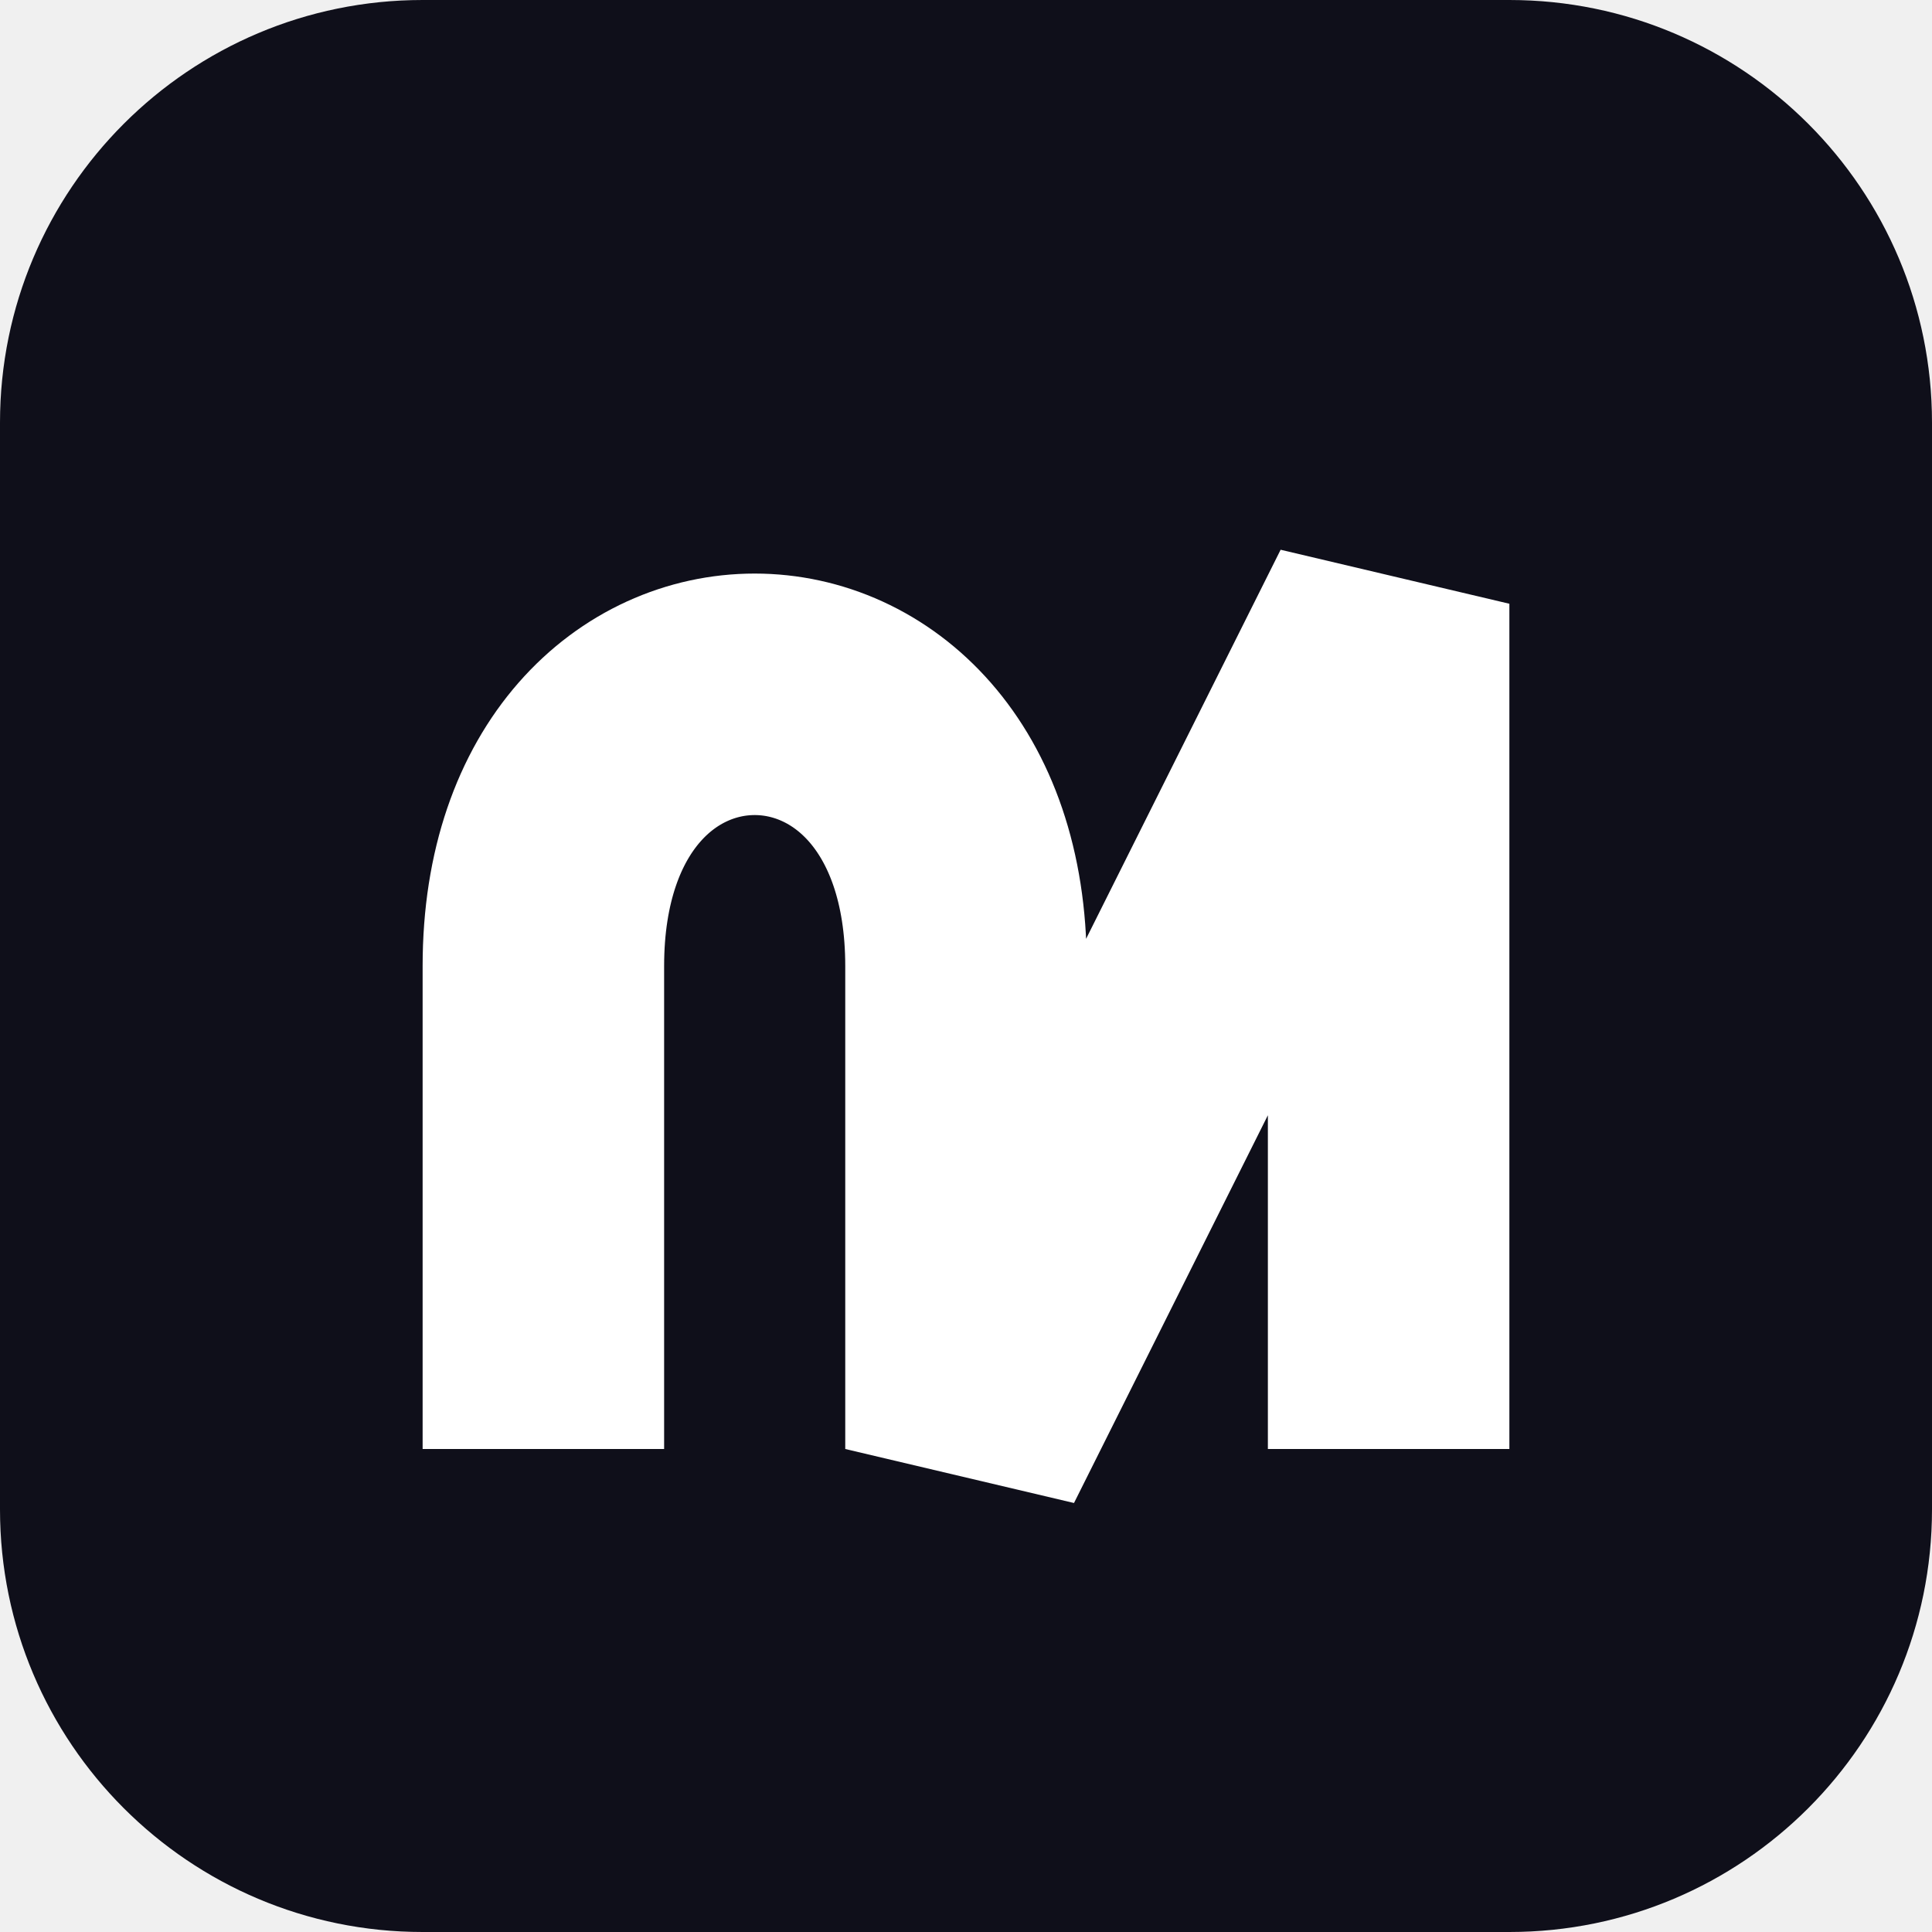
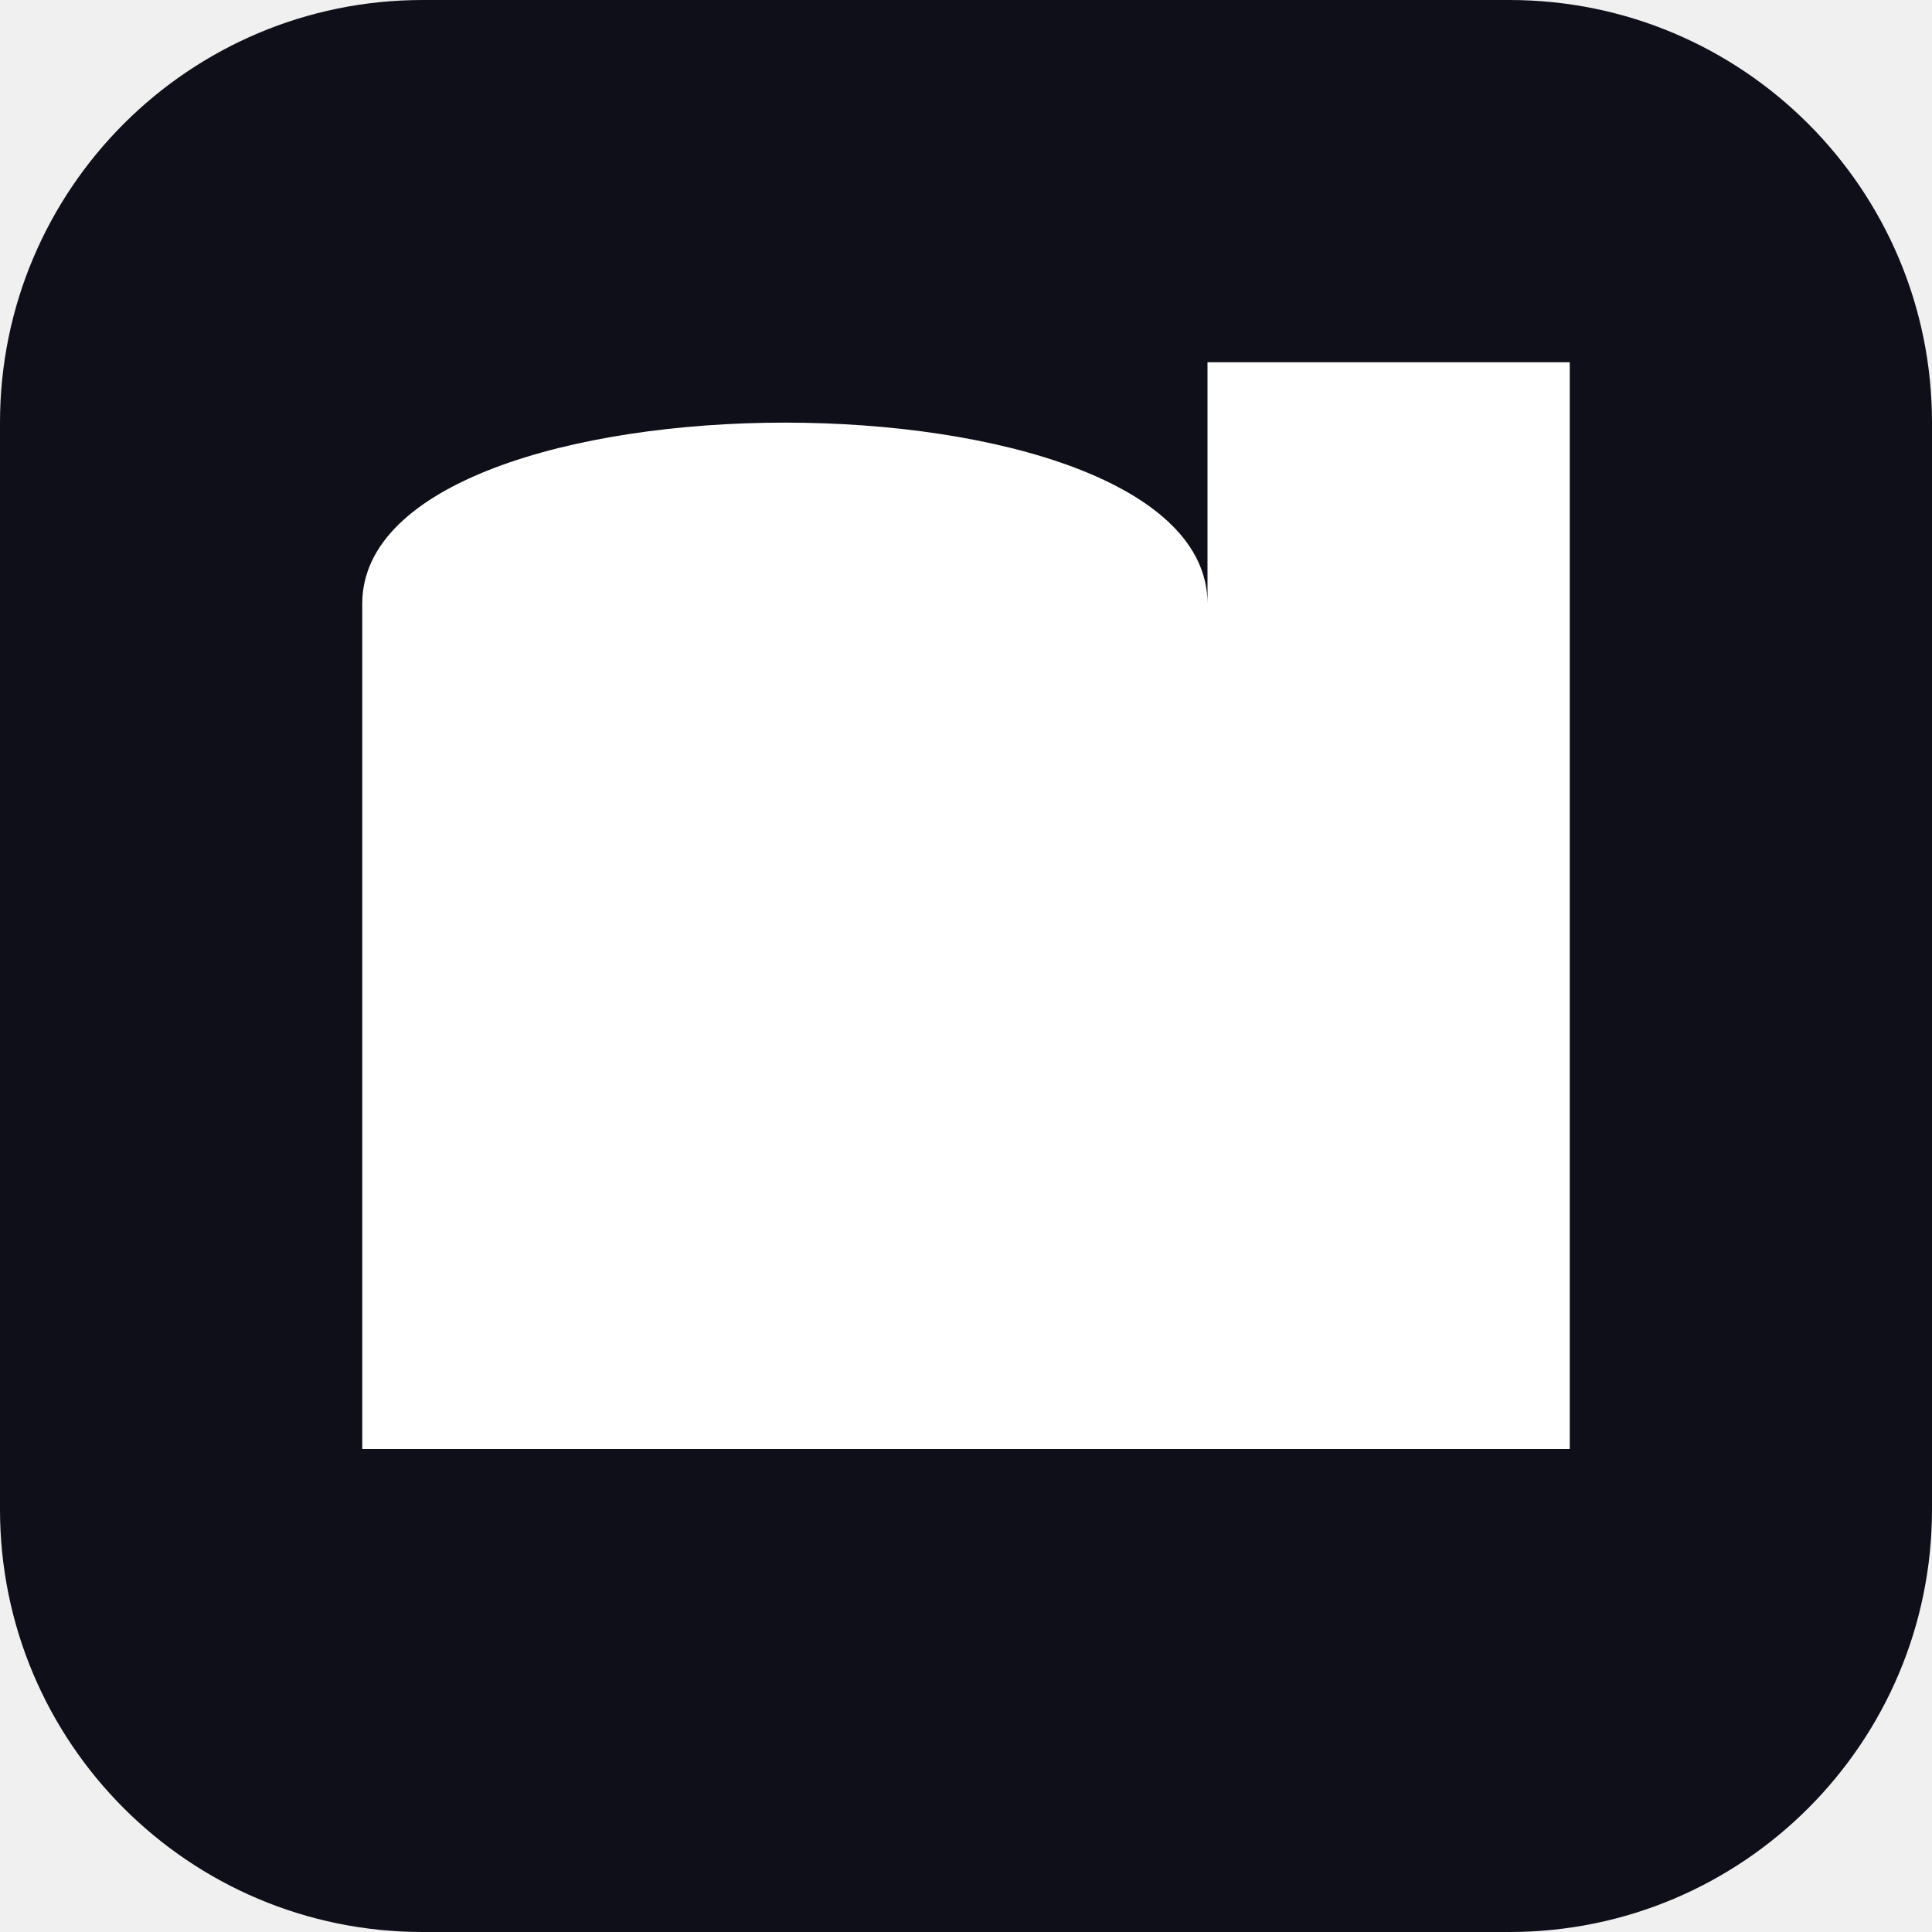
<svg xmlns="http://www.w3.org/2000/svg" viewBox="0 0 32 32">
  <rect width="32" height="32" rx="7" fill="#0f0f1a" />
-   <path d="M 9,24 V 16 C 9,10 16,10 16,16 V 24 L 23,10 V 24" stroke="#FFFFFF" stroke-width="4" fill="none" stroke-linecap="butt" stroke-linejoin="miter" />
+   <path d="M 6,24 V 10 C 6,6 20,6 20,10 V 24 L 20,6 H 26 V 24 Z" fill="#FFFFFF" />
</svg>
